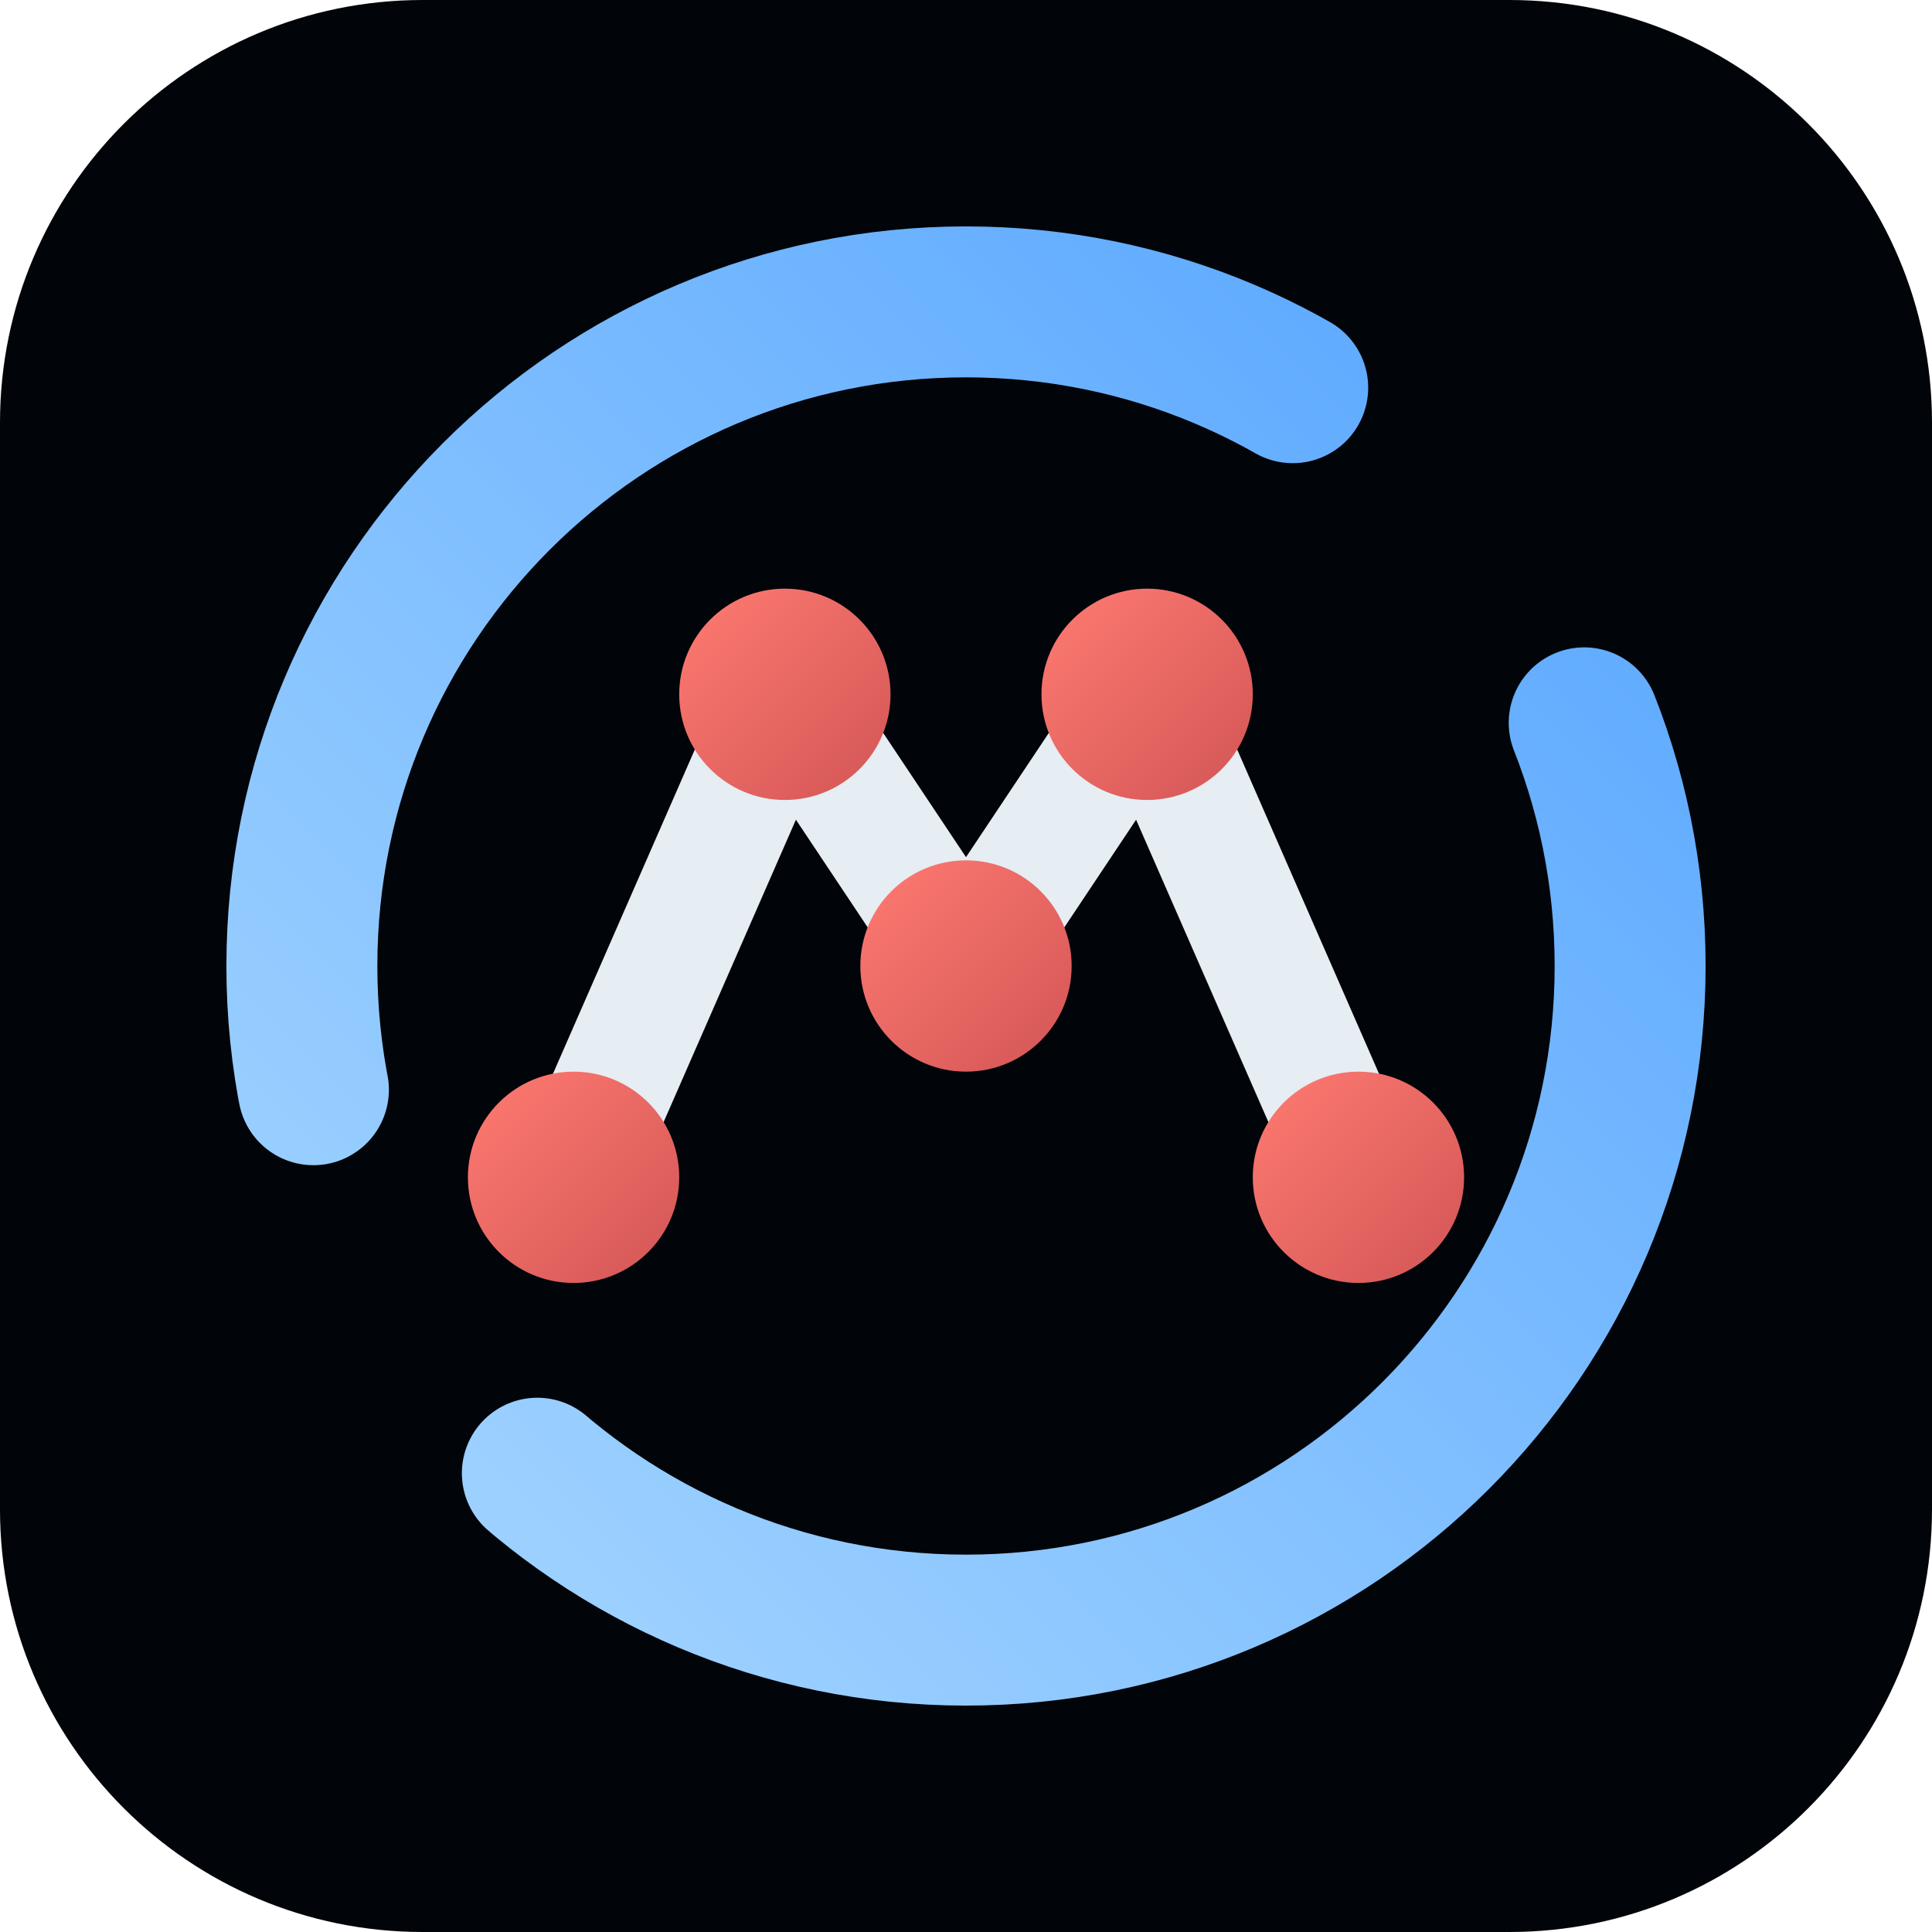
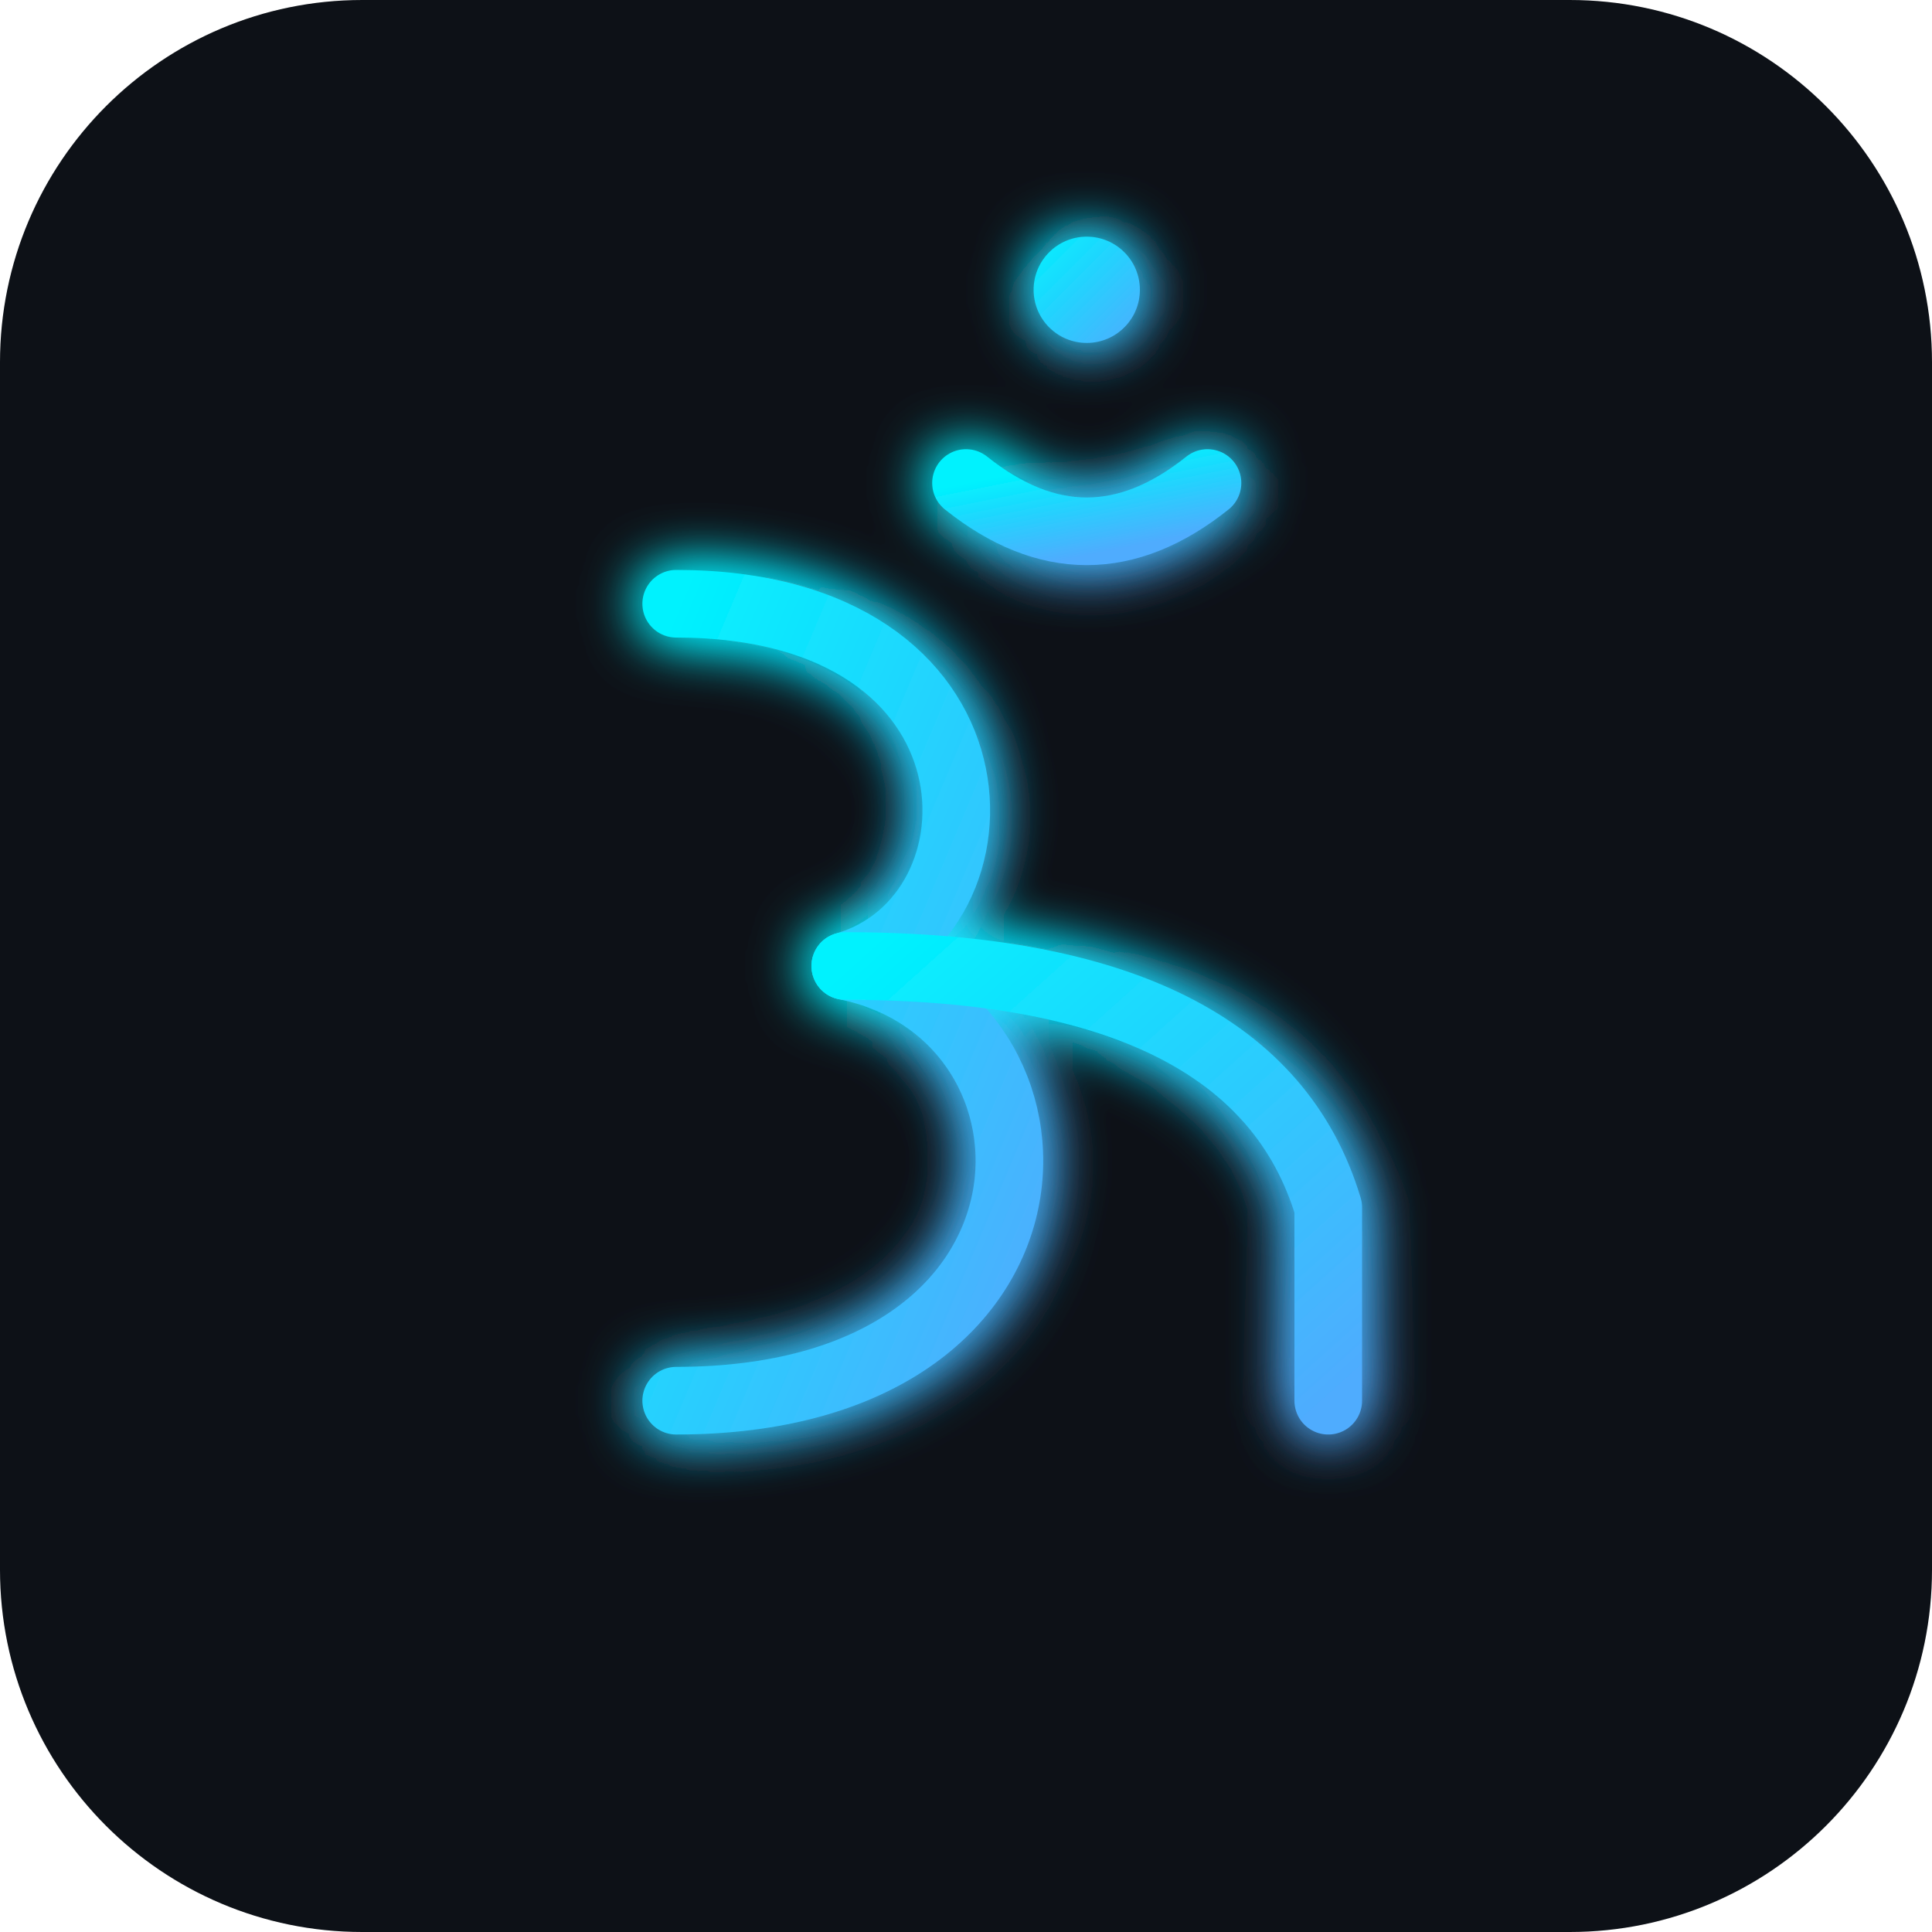
- <svg xmlns="http://www.w3.org/2000/svg" viewBox="0 0 64 64" width="100%" height="100%">
+ <svg xmlns="http://www.w3.org/2000/svg" viewBox="0 0 800 800" width="100%" height="100%">
  <defs>
-     <linearGradient id="stringBlue" x1="0%" y1="100%" x2="100%" y2="0%">
-       <stop offset="0%" stop-color="#A5D6FF" />
-       <stop offset="100%" stop-color="#58A6FF" />
-     </linearGradient>
-     <linearGradient id="keywordPink" x1="0%" y1="0%" x2="100%" y2="100%">
-       <stop offset="0%" stop-color="#FF7B72" />
-       <stop offset="100%" stop-color="#D25555" />
+     <filter id="neonGlow" x="-50%" y="-50%" width="200%" height="200%">
+       <feGaussianBlur stdDeviation="12" result="blur" />
+       <feMerge>
+         <feMergeNode in="blur" />
+         <feMergeNode in="blur" />
+         <feMergeNode in="SourceGraphic" />
+       </feMerge>
+     </filter>
+     <linearGradient id="cyberGradient" x1="0%" y1="0%" x2="100%" y2="100%">
+       <stop offset="0%" stop-color="#00f2fe" />
+       <stop offset="100%" stop-color="#4facfe" />
    </linearGradient>
  </defs>
-   <rect width="64" height="64" rx="14" fill="#010409" />
-   <circle cx="32" cy="32" r="22" fill="none" stroke="url(#stringBlue)" stroke-width="5" stroke-dasharray="50 15" stroke-linecap="round" />
-   <path d="M 19 39 L 26 23 L 32 32 L 38 23 L 45 39" fill="none" stroke="#E6EDF3" stroke-width="4" stroke-linecap="round" stroke-linejoin="round" />
-   <circle cx="19" cy="39" r="3.5" fill="url(#keywordPink)" />
-   <circle cx="26" cy="23" r="3.5" fill="url(#keywordPink)" />
-   <circle cx="32" cy="32" r="3.5" fill="url(#keywordPink)" />
-   <circle cx="38" cy="23" r="3.5" fill="url(#keywordPink)" />
-   <circle cx="45" cy="39" r="3.5" fill="url(#keywordPink)" />
+   <rect width="100%" height="100%" fill="#0d1117" rx="150" />
+   <g stroke="url(#cyberGradient)" stroke-width="28" fill="none" filter="url(#neonGlow)" stroke-linecap="round" stroke-linejoin="round">
+     <path d="M 280 250 C 420 250, 420 380, 350 400 C 450 420, 450 580, 280 580" />
+     <path d="M 220 400 L 280 400" />
+     <path d="M 350 400 Q 520 400, 550 500 L 550 580" />
+     <path d="M 480 580 L 580 580" />
+     <path d="M 400 200 Q 450 240, 500 200" />
+     <circle cx="450" cy="120" r="22" fill="url(#cyberGradient)" stroke="none" />
+   </g>
</svg>
